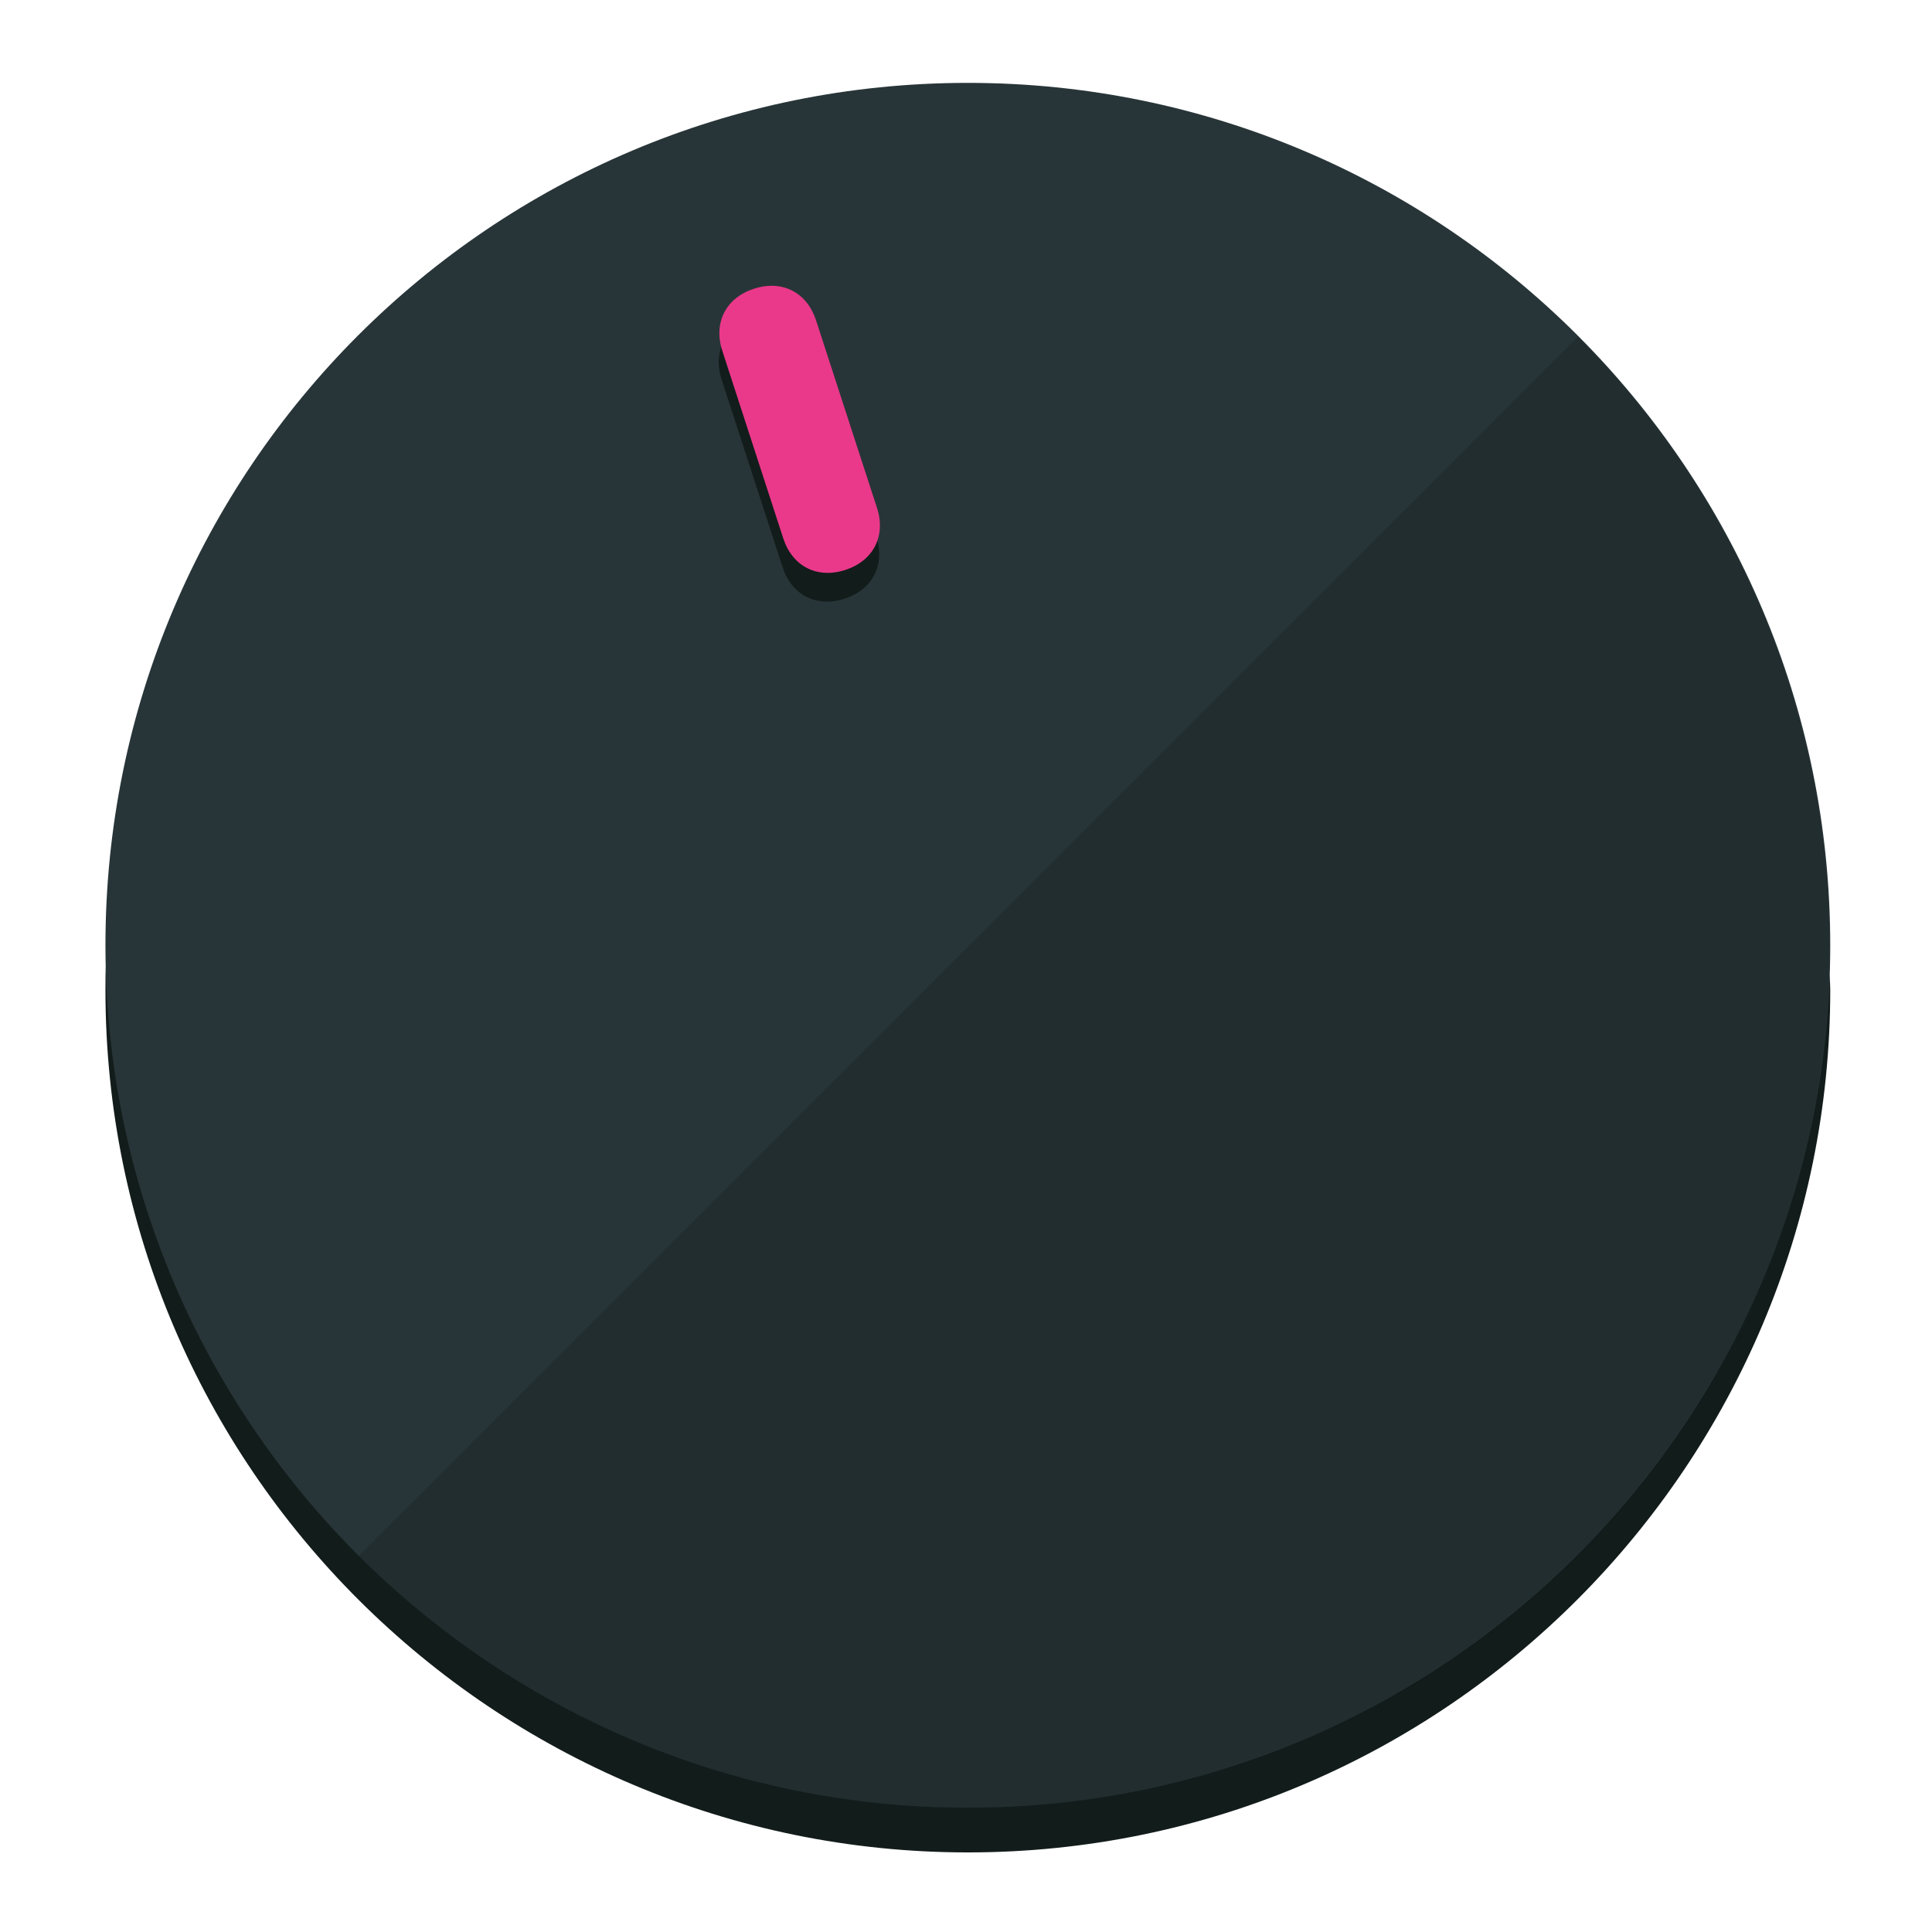
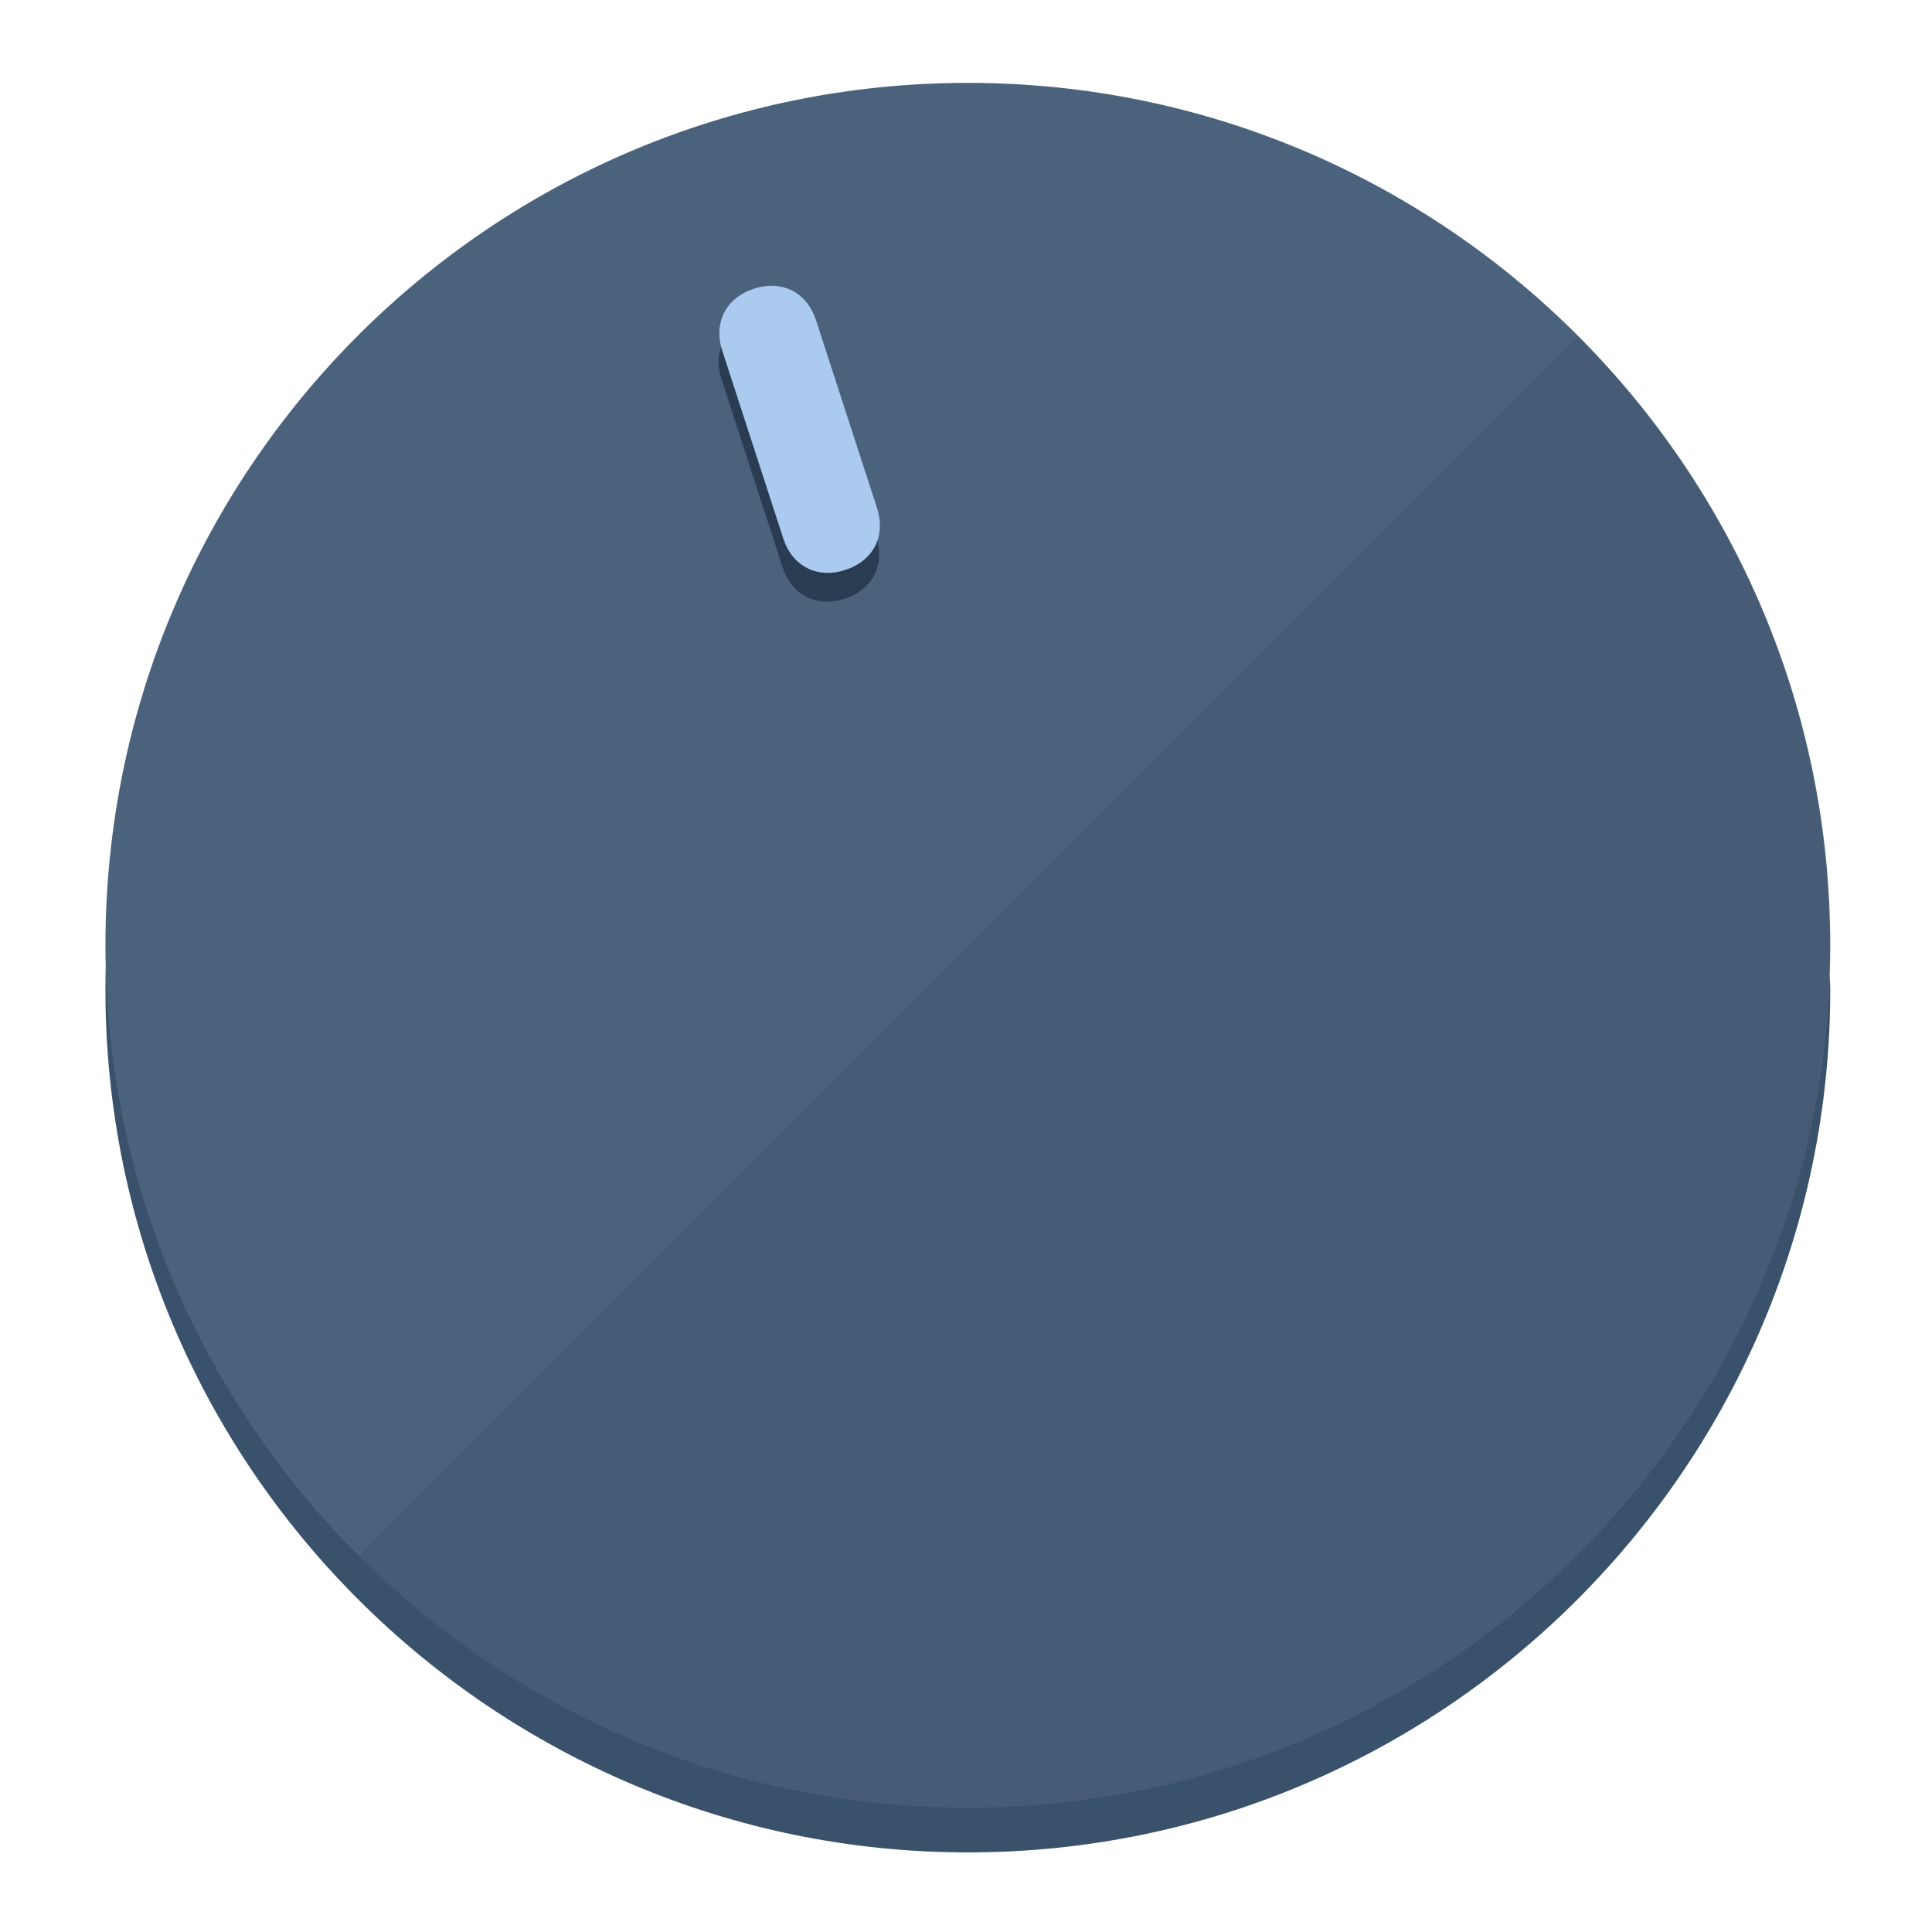
<svg xmlns="http://www.w3.org/2000/svg" height="120px" width="120px" version="1.1" id="Layer_1" viewBox="0 0 496.8 496.8" xml:space="preserve">
  <defs id="defs23" />
  <g id="g3158">
-     <path style="display:inline;fill:#121c1b;fill-opacity:1;stroke-width:1.584" d="m 248.875,445.92 c 116.582,0 212.89,-91.238 220.493,-205.286 0,5.069 1.267,8.87 1.267,13.939 0,121.651 -98.842,221.76 -221.76,221.76 -121.651,0 -221.76,-98.842 -221.76,-221.76 0,-5.069 0,-8.87 1.267,-13.939 7.603,114.048 103.91,205.286 220.493,205.286 z" id="path8" />
-     <circle style="display:inline;fill:#283538;fill-opacity:1;stroke-width:1.584" cx="248.875" cy="243.071" r="221.76" id="circle12" />
-     <path style="display:inline;fill:#000000;fill-opacity:0.154;stroke-width:1.587" d="m 405.744,86.606 c 86.308,86.308 86.308,227.193 0,313.5 -86.308,86.308 -227.193,86.308 -313.5,0" id="path14" />
+     <path style="display:inline;fill:#3A516B;fill-opacity:1;stroke-width:1.584" d="m 248.875,445.92 c 116.582,0 212.89,-91.238 220.493,-205.286 0,5.069 1.267,8.87 1.267,13.939 0,121.651 -98.842,221.76 -221.76,221.76 -121.651,0 -221.76,-98.842 -221.76,-221.76 0,-5.069 0,-8.87 1.267,-13.939 7.603,114.048 103.91,205.286 220.493,205.286 z" id="path8" />
+     <circle style="display:inline;fill:#4B627D;fill-opacity:1;stroke-width:1.584" cx="248.875" cy="243.071" r="221.76" id="circle12" />
+     <path style="display:inline;fill:#293C52;fill-opacity:0.154;stroke-width:1.587" d="m 405.744,86.606 c 86.308,86.308 86.308,227.193 0,313.5 -86.308,86.308 -227.193,86.308 -313.5,0" id="path14" />
  </g>
  <g id="g3198">
    <circle style="display:none;fill:#000000;fill-opacity:0;stroke-width:1.584" cx="161.035" cy="308.441" r="221.76" id="circle12-3" transform="rotate(-18)" />
-     <path style="display:inline;fill:#121c1b;fill-opacity:1;stroke-width:1.584" d="m 225.329,137.988 c 2.35,7.231 -0.905,13.618 -8.136,15.968 v 0 c -7.231,2.35 -13.618,-0.905 -15.968,-8.136 L 185.562,97.613 c -2.349,-7.231 0.905,-13.618 8.136,-15.968 v 0 c 7.231,-2.35 13.618,0.905 15.968,8.136 z" id="path3789" />
-     <path style="display:inline;fill:#ea398a;stroke-width:1.584" d="m 225.506,130.588 c 2.35,7.231 -0.905,13.618 -8.136,15.968 v 0 c -7.231,2.35 -13.618,-0.905 -15.968,-8.136 L 185.739,90.213 c -2.35,-7.231 0.905,-13.618 8.136,-15.968 v 0 c 7.231,-2.35 13.618,0.905 15.968,8.136 z" id="path915" />
+     <path style="display:inline;fill:#293C52;fill-opacity:1;stroke-width:1.584" d="m 225.329,137.988 c 2.35,7.231 -0.905,13.618 -8.136,15.968 v 0 c -7.231,2.35 -13.618,-0.905 -15.968,-8.136 L 185.562,97.613 c -2.349,-7.231 0.905,-13.618 8.136,-15.968 v 0 c 7.231,-2.35 13.618,0.905 15.968,8.136 z" id="path3789" />
+     <path style="display:inline;fill:#AACAF0;stroke-width:1.584" d="m 225.506,130.588 c 2.35,7.231 -0.905,13.618 -8.136,15.968 v 0 c -7.231,2.35 -13.618,-0.905 -15.968,-8.136 L 185.739,90.213 c -2.35,-7.231 0.905,-13.618 8.136,-15.968 v 0 c 7.231,-2.35 13.618,0.905 15.968,8.136 z" id="path915" />
  </g>
</svg>
